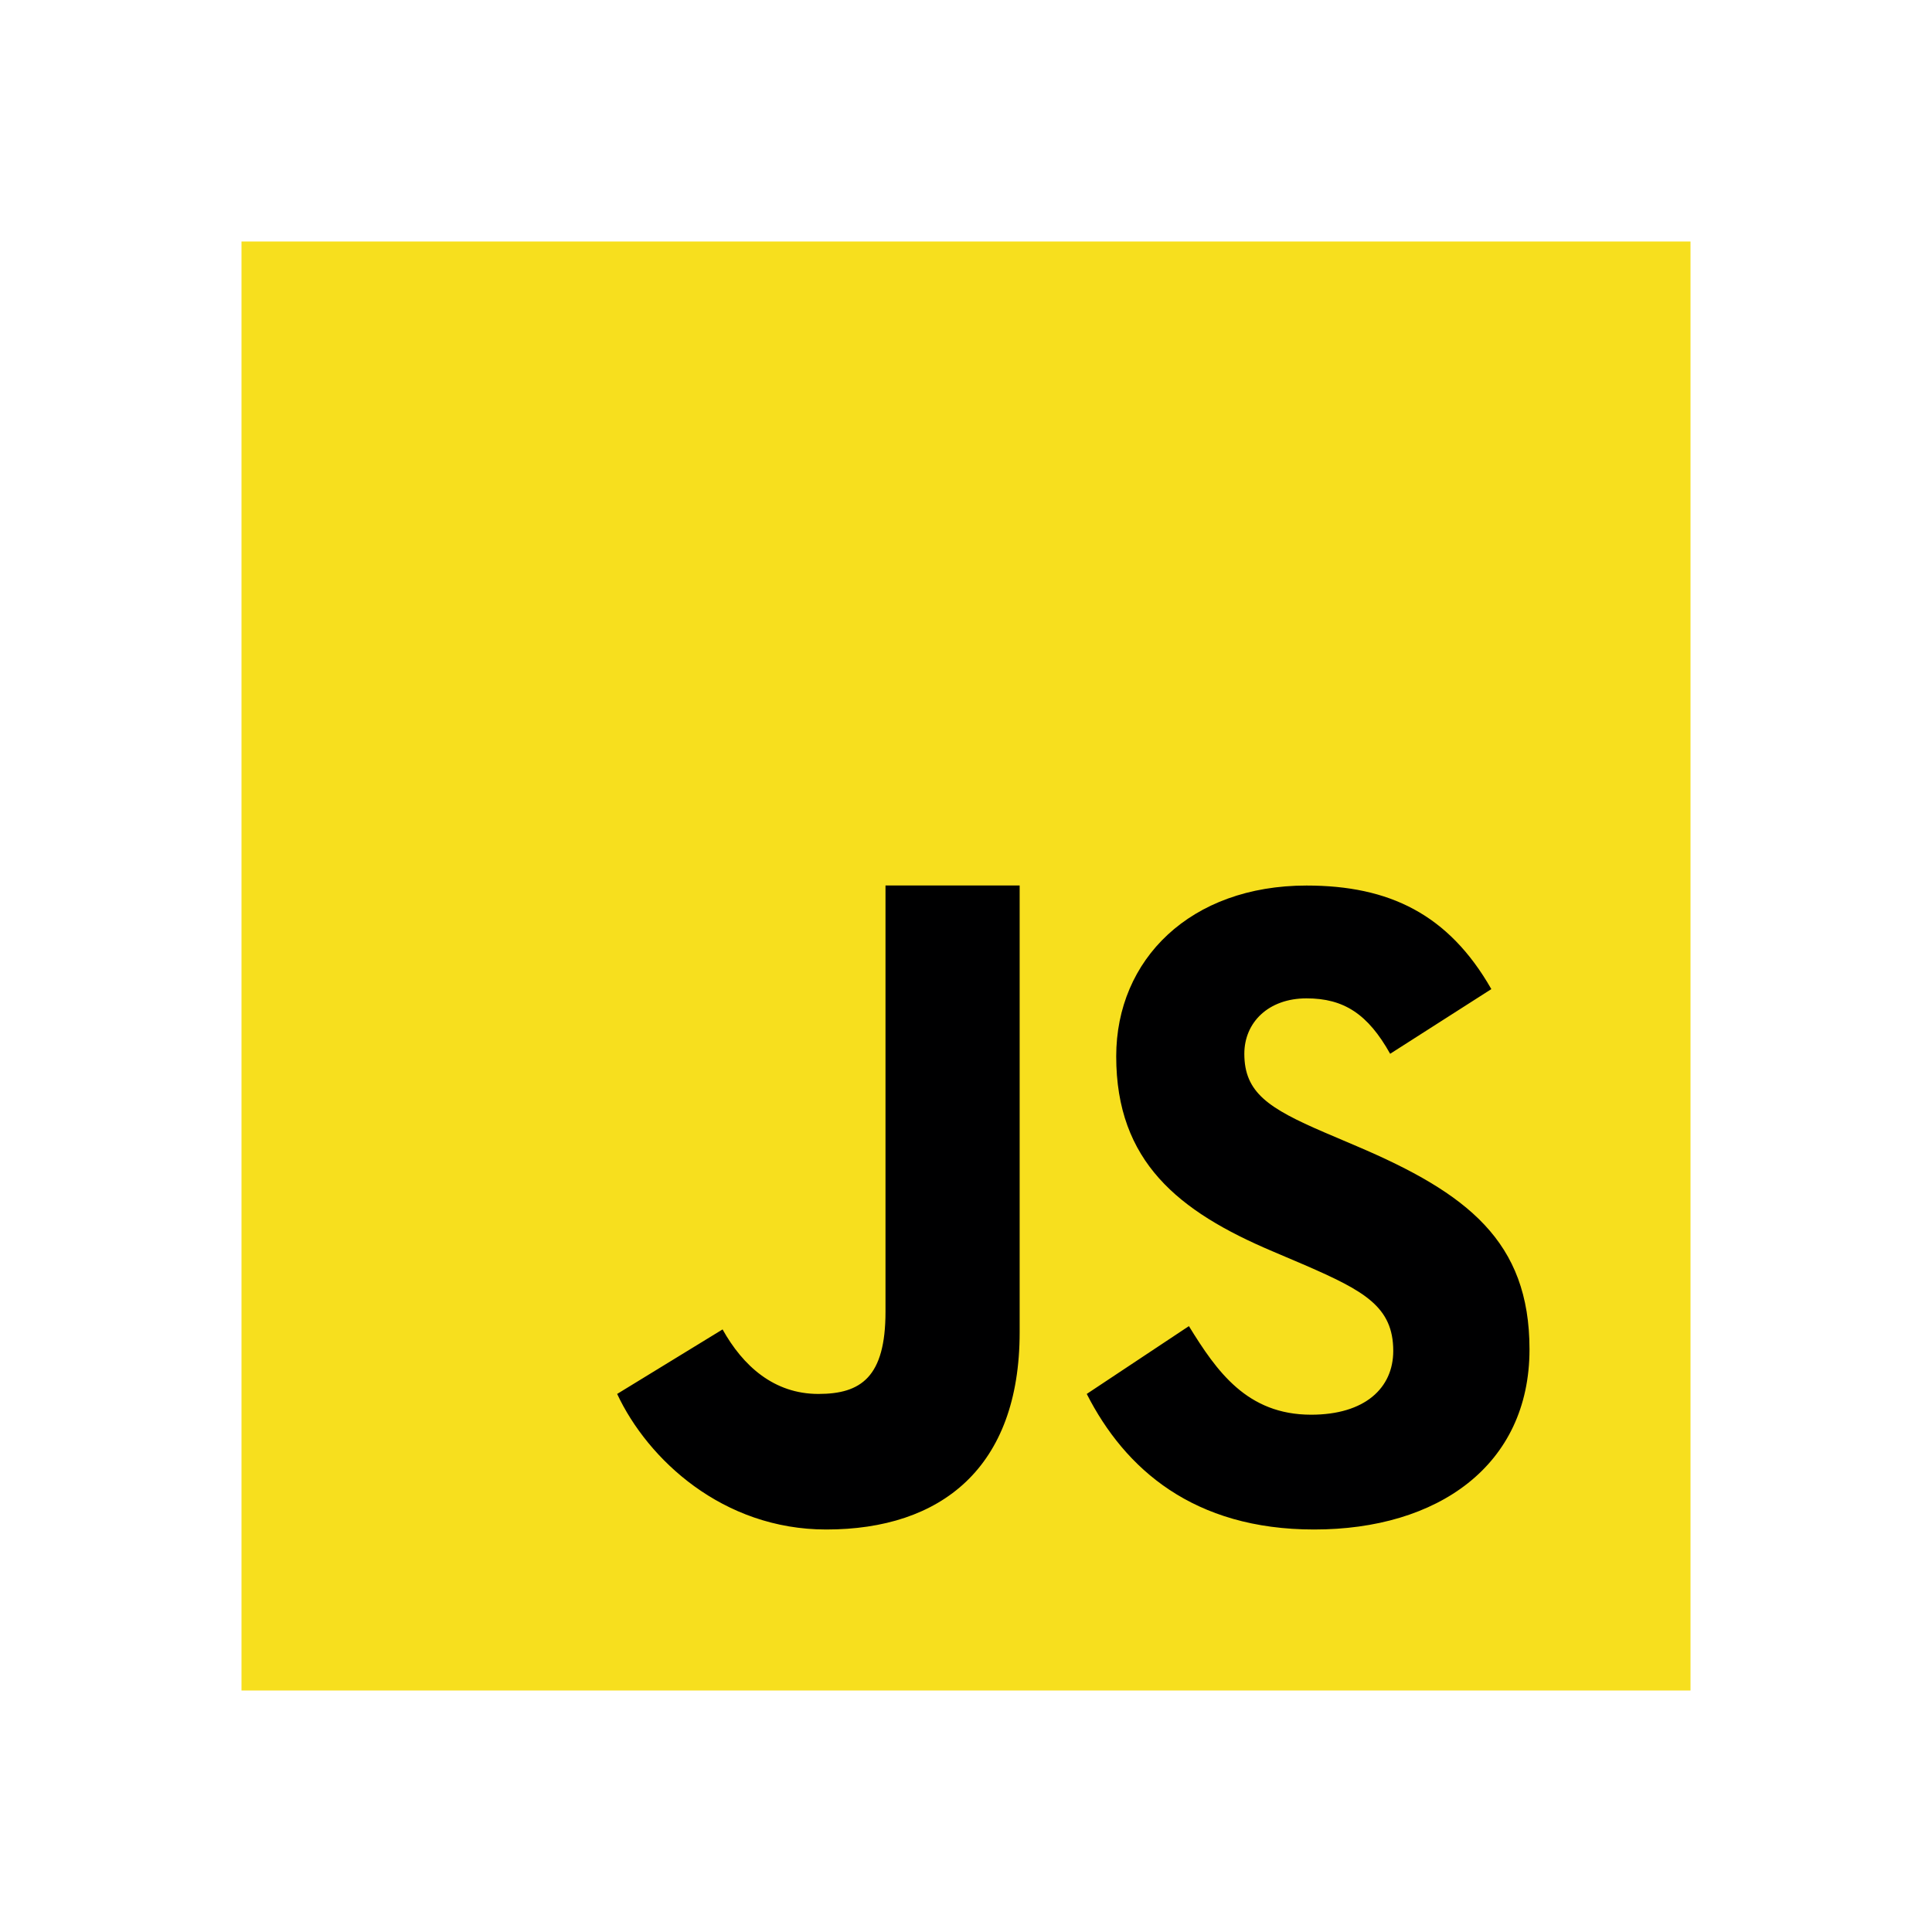
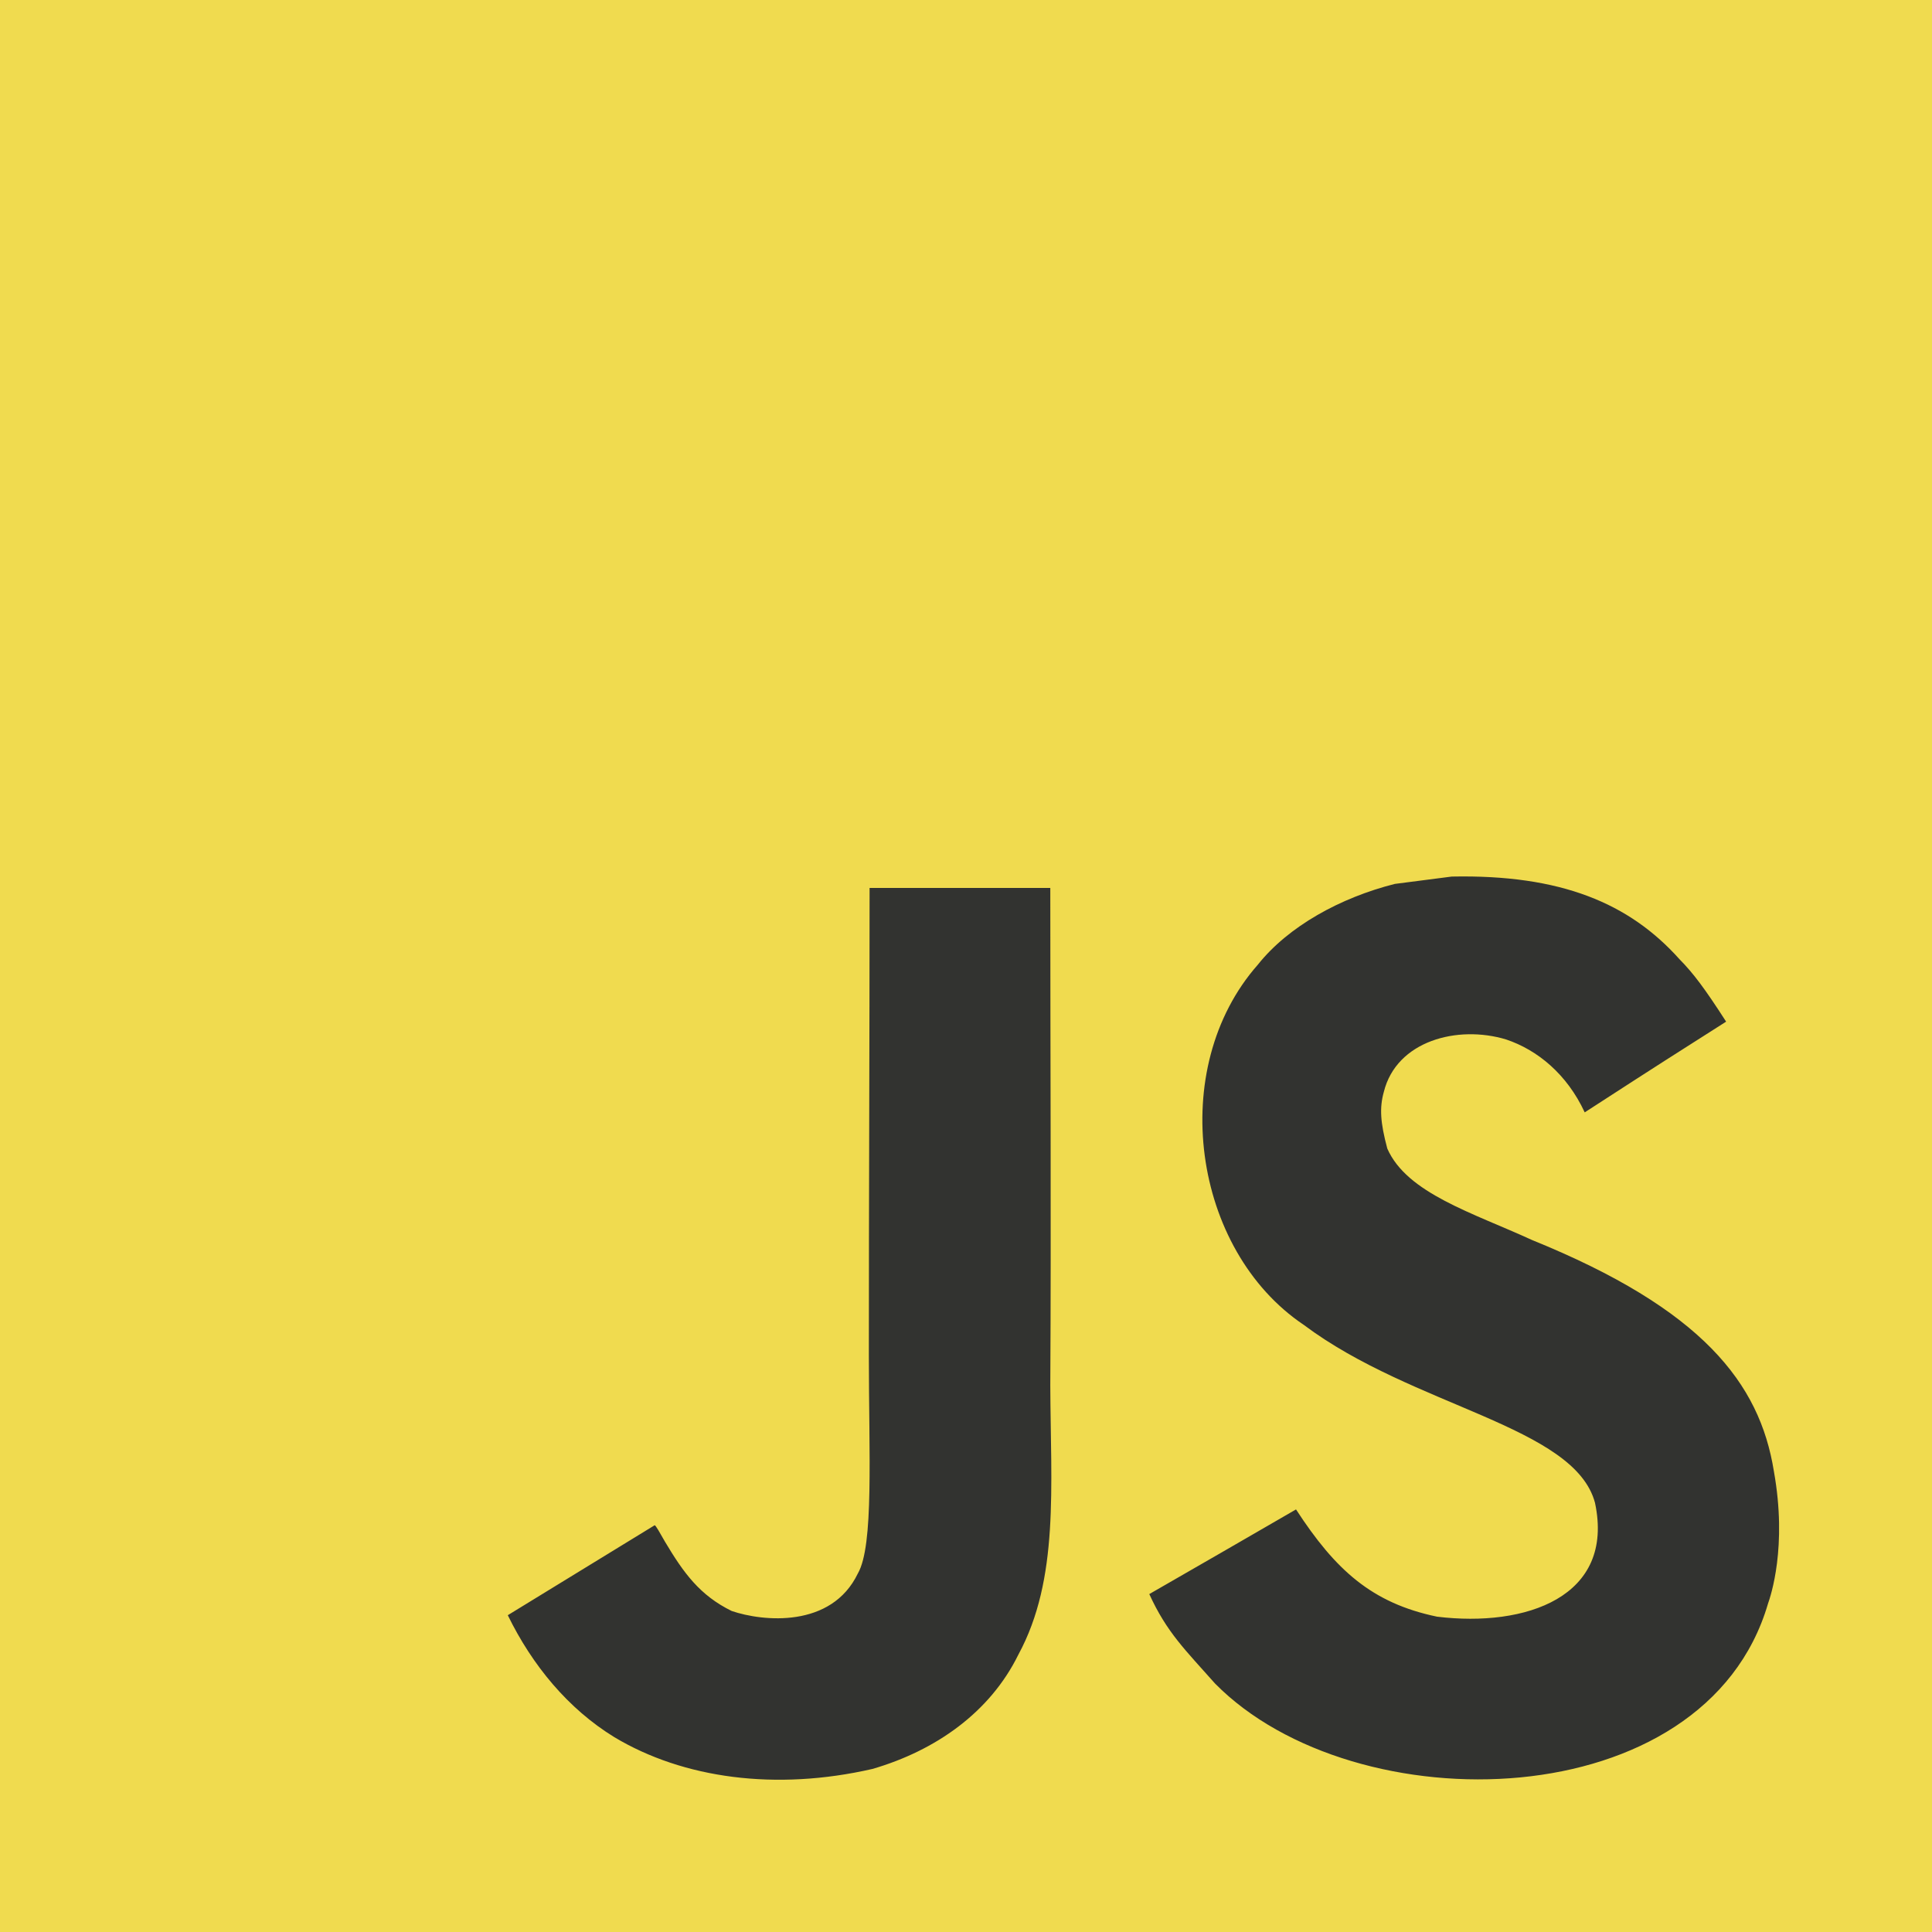
- <svg xmlns="http://www.w3.org/2000/svg" viewBox="0 0 48 48" width="144px" height="144px" baseProfile="basic">
-   <path fill="#f7df1e" d="M6,42V6h36v36H6z" />
-   <path fill="#000001" d="M29.538,32.947c0.692,1.124,1.444,2.201,3.037,2.201c1.338,0,2.04-0.665,2.04-1.585 c0-1.101-0.726-1.492-2.198-2.133l-0.807-0.344c-2.329-0.988-3.878-2.226-3.878-4.841c0-2.41,1.845-4.244,4.728-4.244 c2.053,0,3.528,0.711,4.592,2.573l-2.514,1.607c-0.553-0.988-1.151-1.377-2.078-1.377c-0.946,0-1.545,0.597-1.545,1.377 c0,0.964,0.6,1.354,1.985,1.951l0.807,0.344C36.452,29.645,38,30.839,38,33.523C38,36.415,35.716,38,32.65,38 c-2.999,0-4.702-1.505-5.65-3.368L29.538,32.947z M17.952,33.029c0.506,0.906,1.275,1.603,2.381,1.603 c1.058,0,1.667-0.418,1.667-2.043V22h3.333v11.101c0,3.367-1.953,4.899-4.805,4.899c-2.577,0-4.437-1.746-5.195-3.368 L17.952,33.029z" />
+ <svg xmlns="http://www.w3.org/2000/svg" width="2500" height="2500" viewBox="0 0 1052 1052">
+   <path fill="#f0db4f" d="M0 0h1052v1052H0z" />
+   <path d="M965.9 801.1c-7.7-48-39-88.3-131.7-125.9-32.2-14.8-68.1-25.399-78.8-49.8-3.8-14.2-4.3-22.2-1.9-30.8 6.9-27.9 40.2-36.6 66.6-28.6 17 5.7 33.1 18.801 42.8 39.7 45.4-29.399 45.3-29.2 77-49.399-11.6-18-17.8-26.301-25.4-34-27.3-30.5-64.5-46.2-124-45-10.3 1.3-20.699 2.699-31 4-29.699 7.5-58 23.1-74.6 44-49.8 56.5-35.6 155.399 25 196.1 59.7 44.8 147.4 55 158.6 96.9 10.9 51.3-37.699 67.899-86 62-35.6-7.4-55.399-25.5-76.8-58.4-39.399 22.8-39.399 22.8-79.899 46.1 9.6 21 19.699 30.5 35.8 48.7 76.2 77.3 266.899 73.5 301.1-43.5 1.399-4.001 10.6-30.801 3.199-72.101zm-394-317.6h-98.4c0 85-.399 169.4-.399 254.4 0 54.1 2.8 103.7-6 118.9-14.4 29.899-51.7 26.2-68.7 20.399-17.3-8.5-26.1-20.6-36.3-37.699-2.8-4.9-4.9-8.7-5.601-9-26.699 16.3-53.3 32.699-80 49 13.301 27.3 32.9 51 58 66.399 37.5 22.5 87.9 29.4 140.601 17.3 34.3-10 63.899-30.699 79.399-62.199 22.4-41.3 17.6-91.3 17.4-146.6.5-90.2 0-180.4 0-270.9z" fill="#323330" />
</svg>
